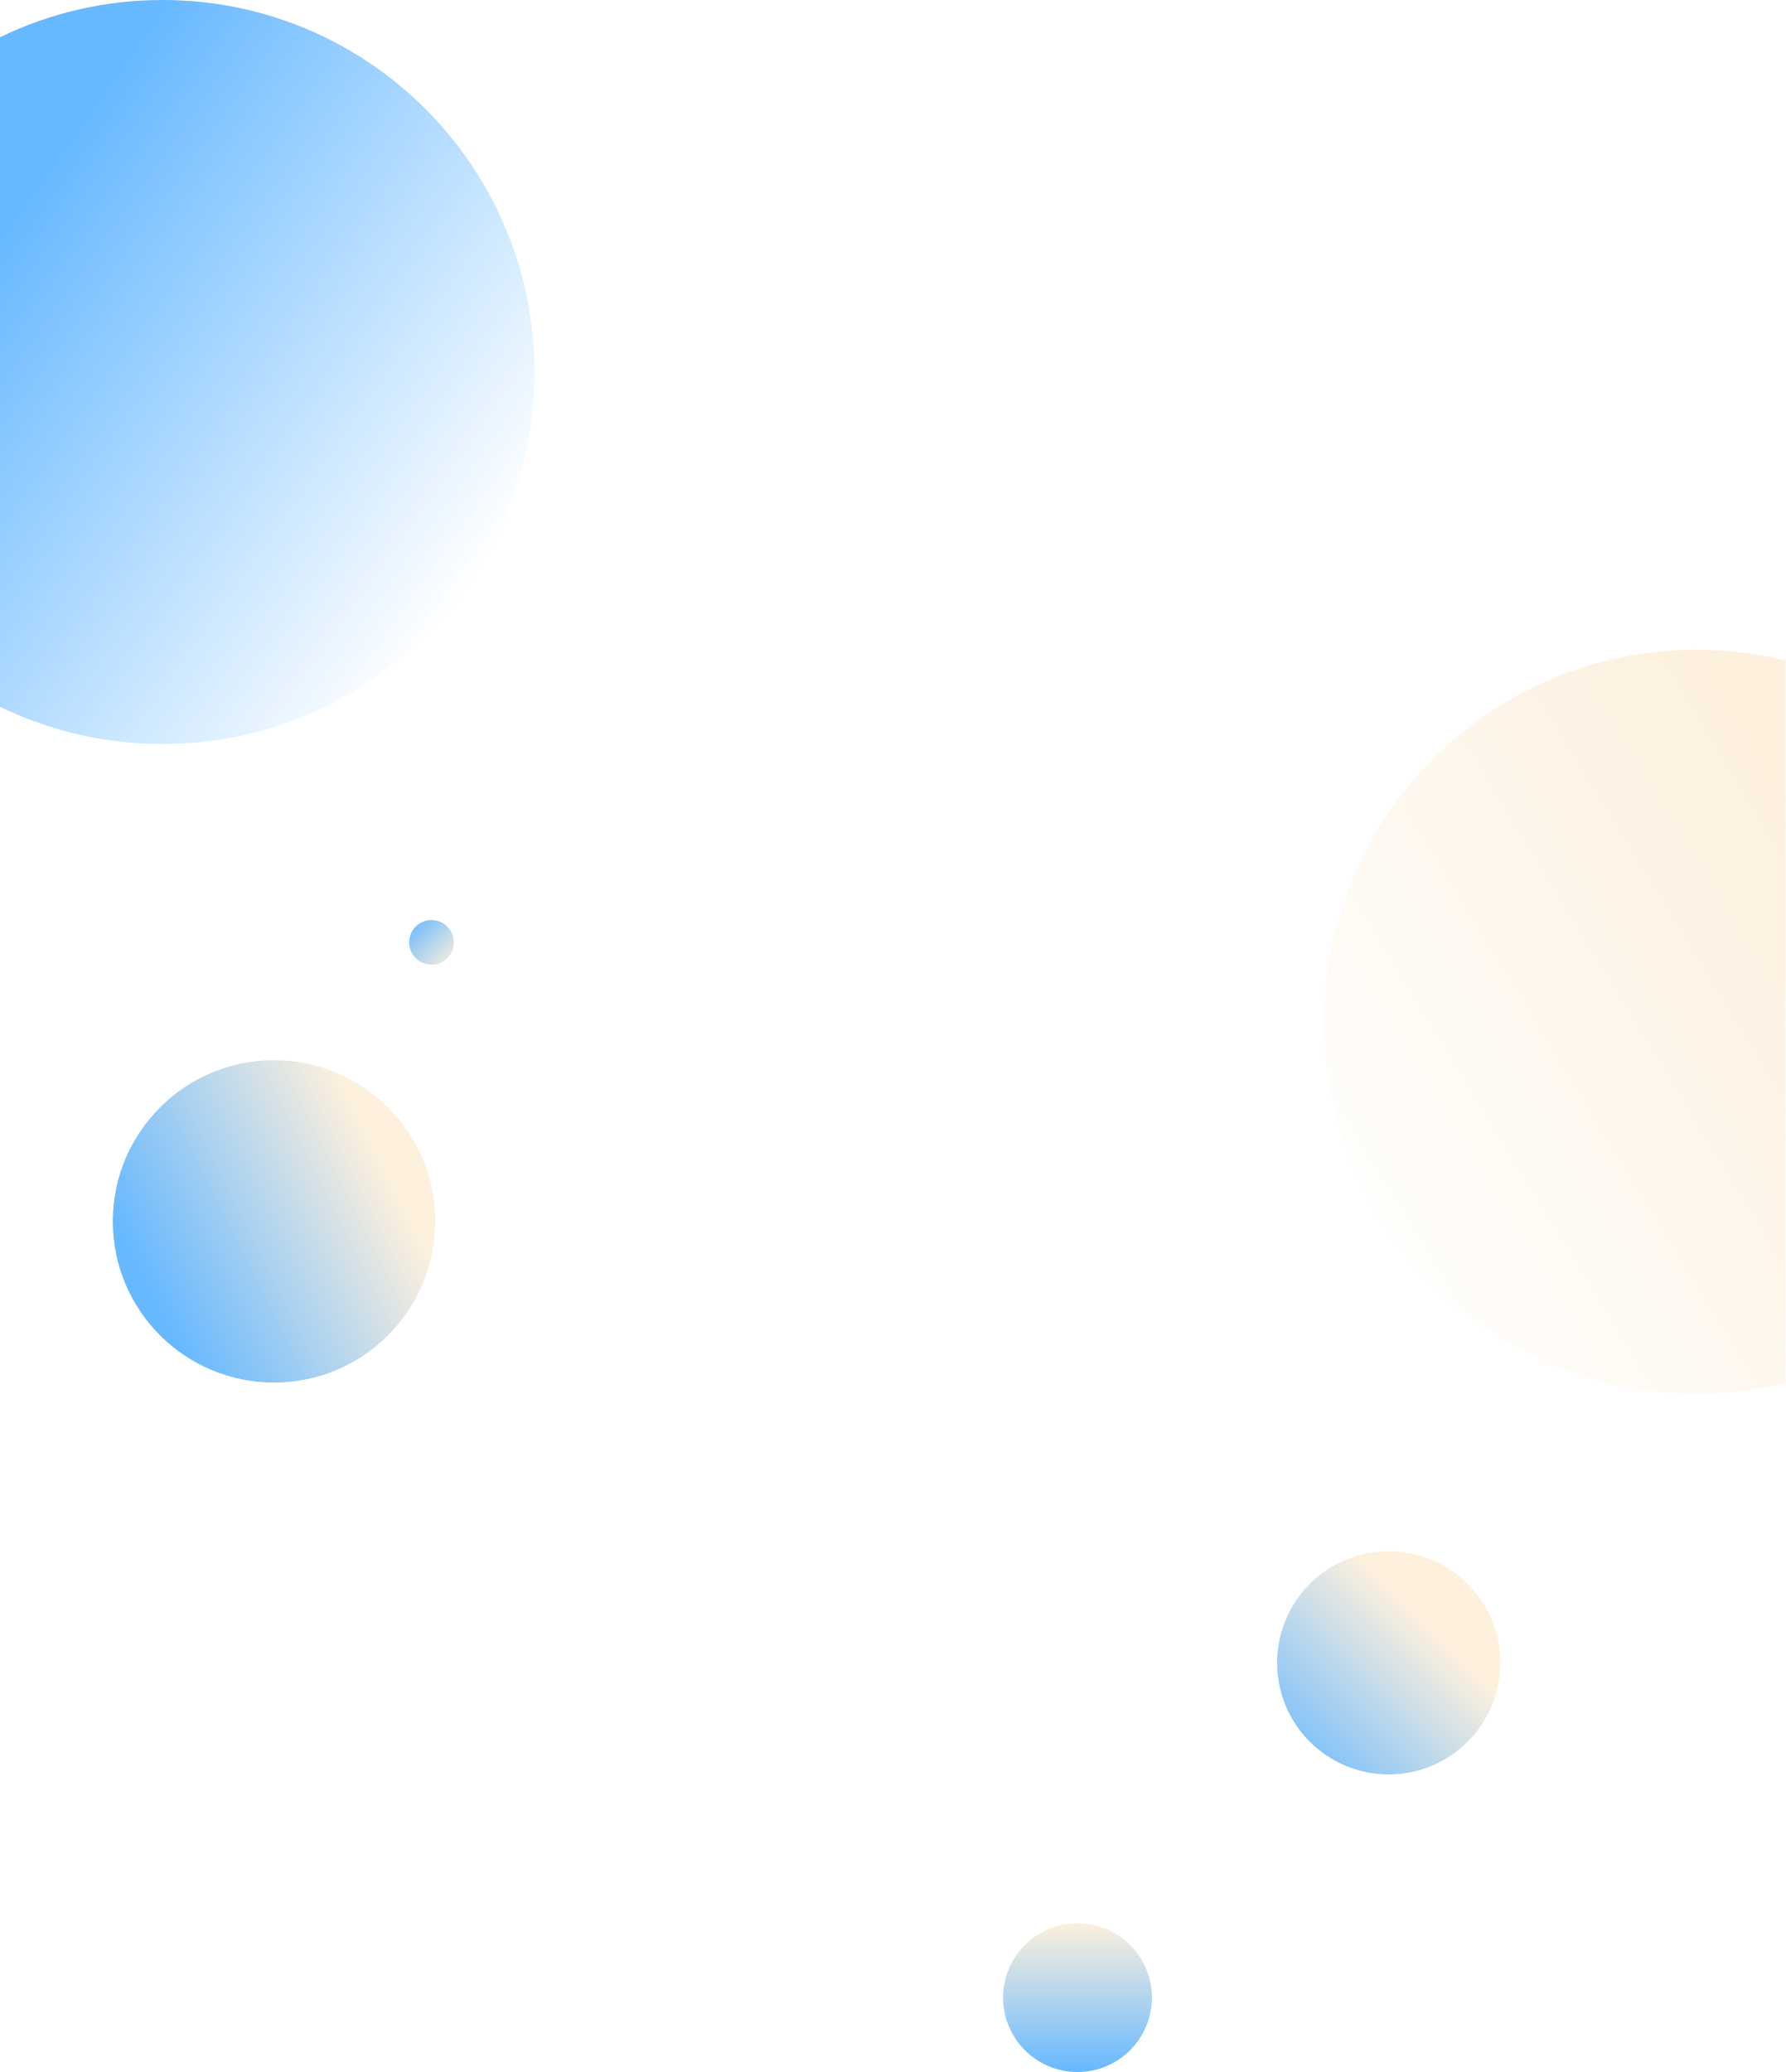
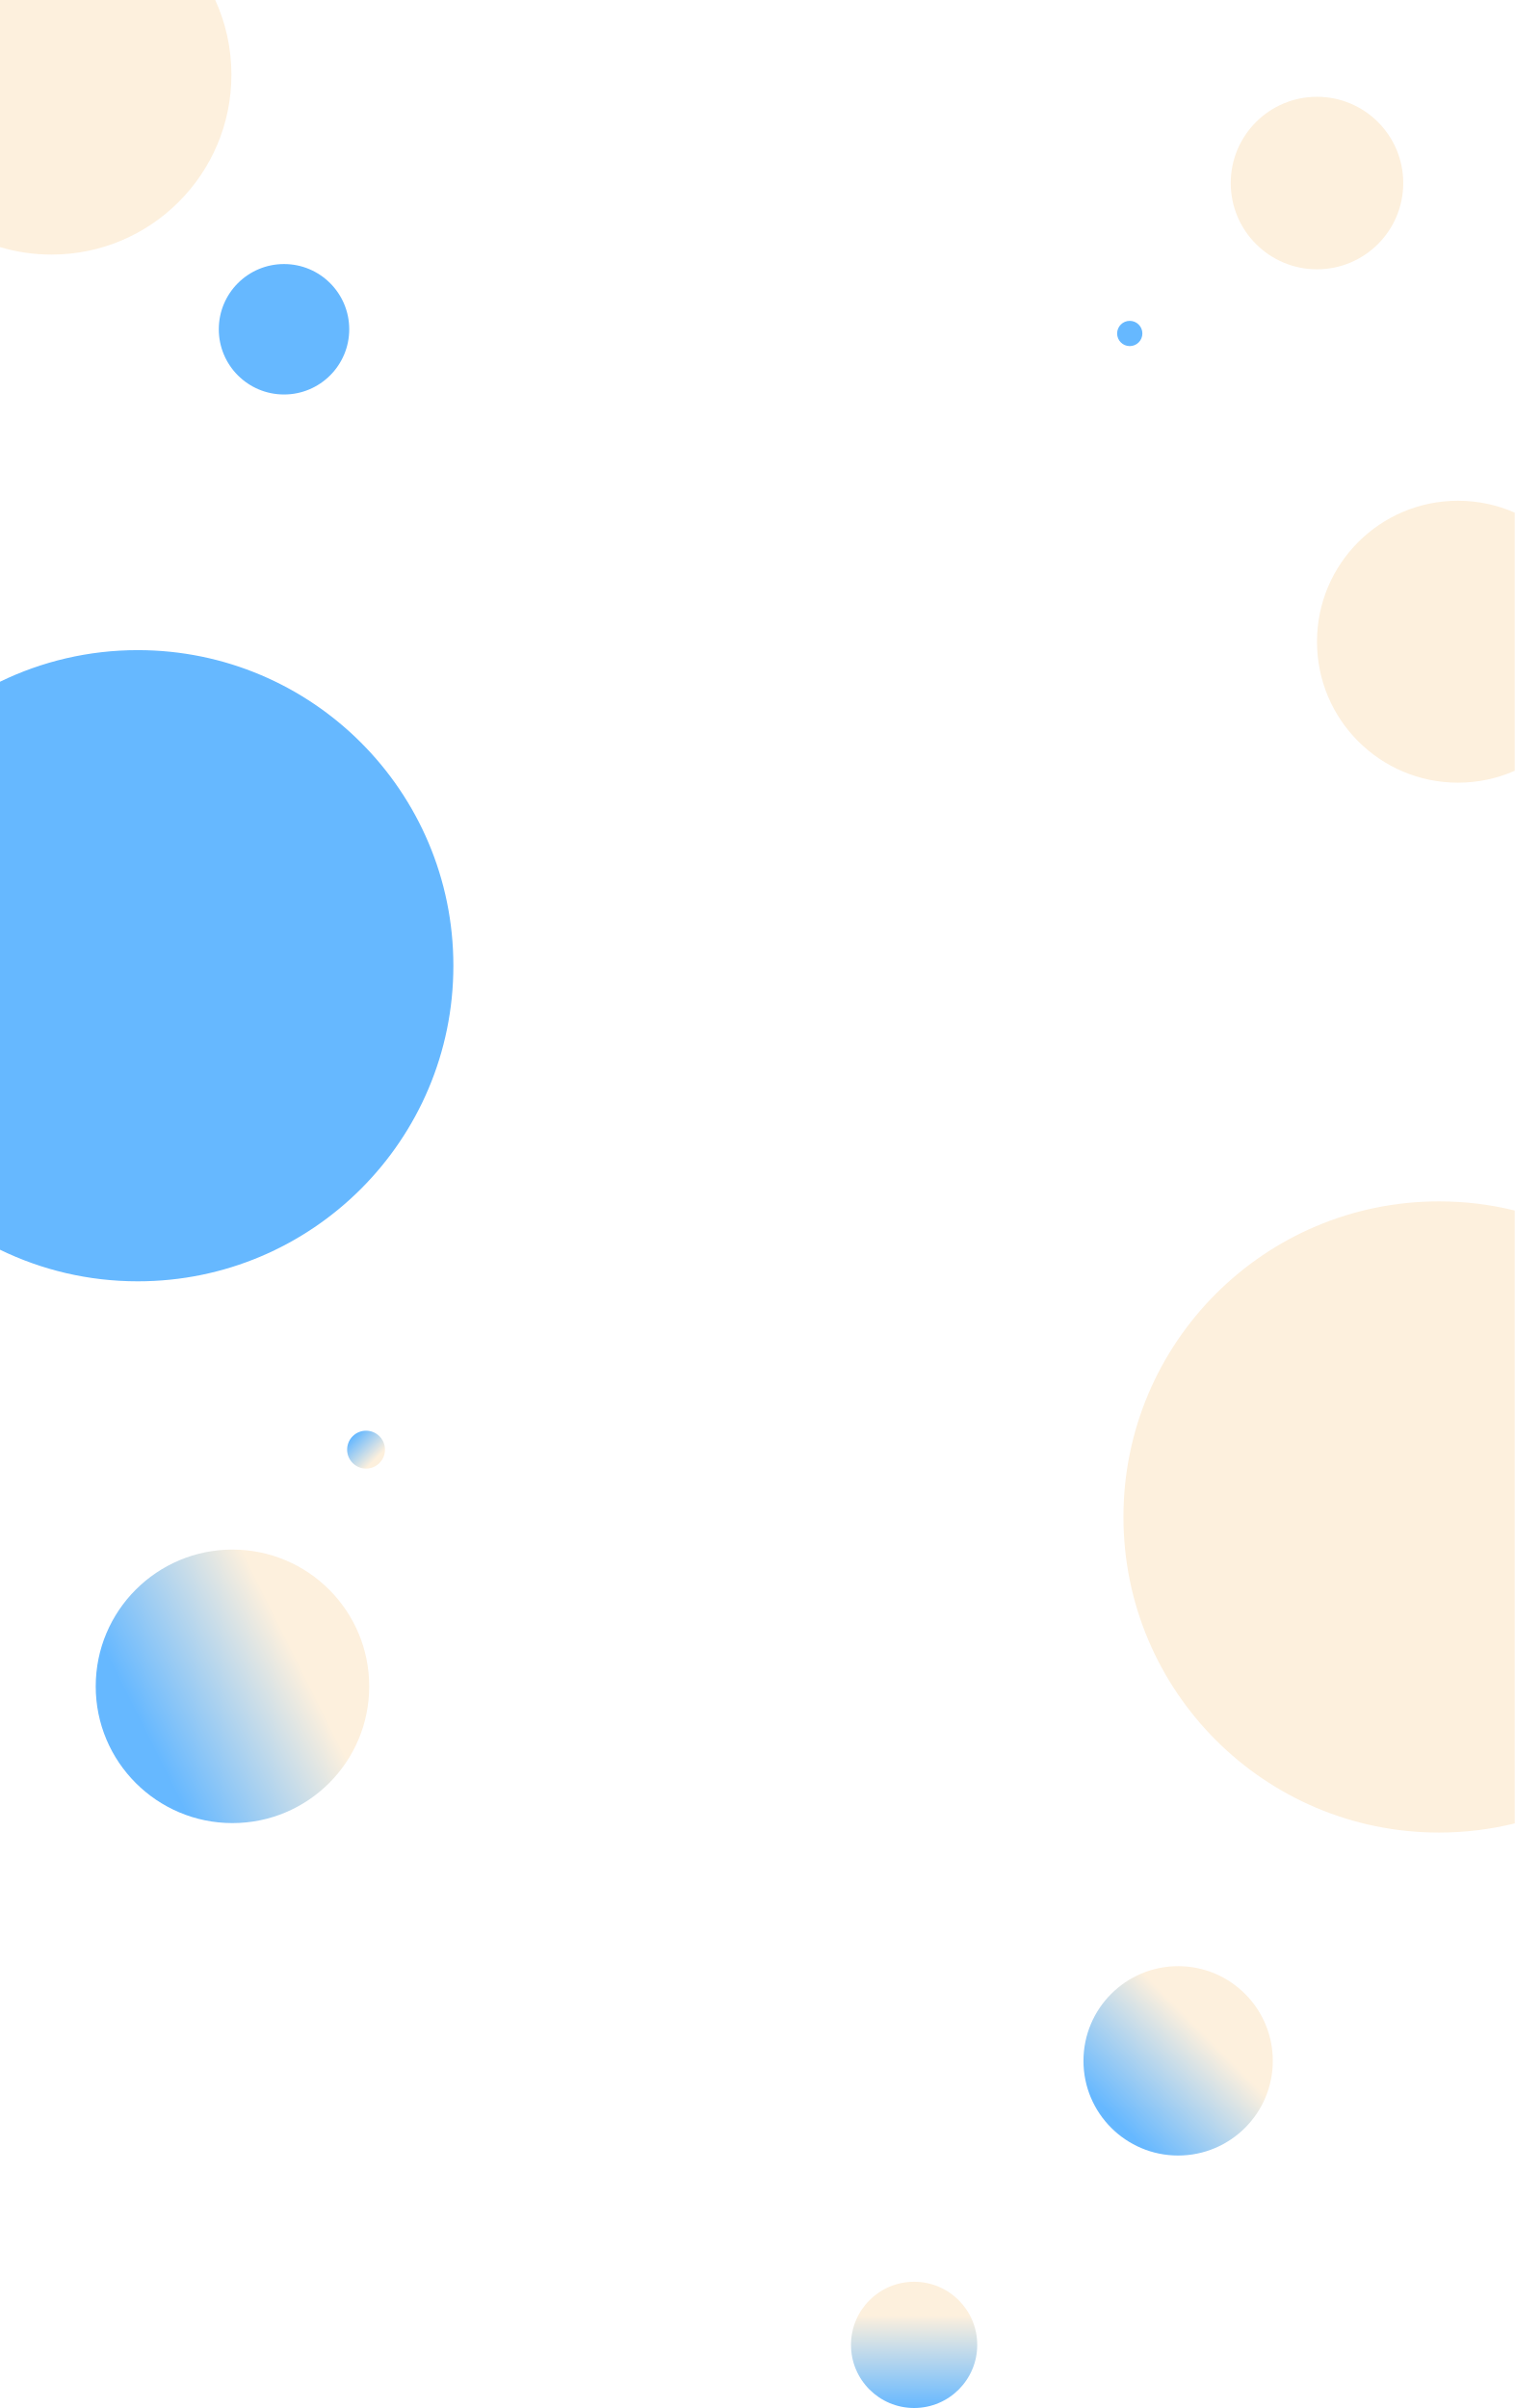
- <svg xmlns="http://www.w3.org/2000/svg" width="1440" height="1671" viewBox="0 0 1440 1671" fill="none">
-   <circle cx="221" cy="985" r="130" fill="url(#paint0_linear)" />
-   <circle cx="869" cy="1611" r="60" fill="url(#paint1_linear)" />
-   <circle cx="348" cy="760" r="18" fill="url(#paint2_linear)" />
-   <circle cx="1034" cy="449" r="63" fill="url(#paint3_linear)" style="mix-blend-mode:hard-light" />
-   <circle cx="1165" cy="302" r="32" fill="url(#paint4_linear)" style="mix-blend-mode:hard-light" />
-   <path fill-rule="evenodd" clip-rule="evenodd" d="M131 600C84.031 600 39.582 589.206 0 569.963V30.037C39.582 10.794 84.031 0 131 0C296.685 0 431 134.315 431 300C431 465.685 296.685 600 131 600Z" fill="url(#paint5_linear)" />
-   <circle cx="1120" cy="1341" r="90" fill="url(#paint6_linear)" />
-   <path fill-rule="evenodd" clip-rule="evenodd" d="M1440 532.696C1416.93 527.014 1392.82 524 1368 524C1202.31 524 1068 658.315 1068 824C1068 989.685 1202.31 1124 1368 1124C1392.82 1124 1416.93 1120.99 1440 1115.3V532.696Z" fill="url(#paint7_linear)" />
+ <svg xmlns="http://www.w3.org/2000/svg" width="1440" height="2289" viewBox="0 0 1440 2289" fill="none">
+   <circle cx="221" cy="1603" r="130" fill="url(#paint0_linear)" />
+   <circle cx="869" cy="2229" r="60" fill="url(#paint1_linear)" />
+   <circle cx="348" cy="1378" r="18" fill="url(#paint2_linear)" />
+   <circle cx="1034" cy="1067" r="63" fill="url(#paint3_linear)" style="mix-blend-mode:hard-light" />
+   <circle cx="1165" cy="920" r="32" fill="url(#paint4_linear)" style="mix-blend-mode:hard-light" />
+   <path fill-rule="evenodd" clip-rule="evenodd" d="M131 1218C84.031 1218 39.582 1207.21 0 1187.96V648.037C39.582 628.794 84.031 618 131 618C296.685 618 431 752.315 431 918C431 1083.69 296.685 1218 131 1218Z" fill="#66B8FF" />
+   <circle cx="1120" cy="1959" r="90" fill="url(#paint5_linear)" />
+   <path fill-rule="evenodd" clip-rule="evenodd" d="M1440 1150.7C1416.93 1145.01 1392.82 1142 1368 1142C1202.31 1142 1068 1276.31 1068 1442C1068 1607.69 1202.31 1742 1368 1742C1392.82 1742 1416.93 1738.99 1440 1733.3V1150.7Z" fill="#FDF0DD" />
+   <circle cx="1074" cy="317" r="12" fill="#66B8FF" />
+   <circle cx="1252" cy="174" r="82" fill="#FDF0DD" />
+   <circle cx="270" cy="313" r="62" fill="#66B8FF" />
+   <path fill-rule="evenodd" clip-rule="evenodd" d="M0 0V234.876C15.523 239.511 31.971 242 49 242C143.441 242 220 165.441 220 71C220 45.67 214.492 21.625 204.609 0H0Z" fill="#FDF0DD" />
+   <path fill-rule="evenodd" clip-rule="evenodd" d="M1440 487.326C1423.48 480.043 1405.21 476 1386 476C1311.99 476 1252 535.994 1252 610C1252 684.006 1311.99 744 1386 744C1405.21 744 1423.48 739.957 1440 732.674V487.326Z" fill="#FDF0DD" />
  <defs>
-     <linearGradient id="paint0_linear" x1="351" y1="855" x2="91" y2="985" gradientUnits="userSpaceOnUse">
-       <stop offset="0.257" stop-color="#FDF0DD" />
+     <linearGradient id="paint0_linear" x1="351" y1="1473" x2="91" y2="1603" gradientUnits="userSpaceOnUse">
+       <stop offset="0.371" stop-color="#FDF0DD" />
+       <stop offset="0.922" stop-color="#66B8FF" />
+     </linearGradient>
+     <linearGradient id="paint1_linear" x1="869" y1="2169" x2="869" y2="2289" gradientUnits="userSpaceOnUse">
+       <stop offset="0.267" stop-color="#FDF0DD" />
      <stop offset="1" stop-color="#66B8FF" />
    </linearGradient>
-     <linearGradient id="paint1_linear" x1="869" y1="1551" x2="869" y2="1671" gradientUnits="userSpaceOnUse">
-       <stop stop-color="#FDF0DD" />
-       <stop offset="1" stop-color="#66B8FF" />
+     <linearGradient id="paint2_linear" x1="366" y1="1396" x2="330" y2="1360" gradientUnits="userSpaceOnUse">
+       <stop offset="0.25" stop-color="#FDF0DD" />
+       <stop offset="0.844" stop-color="#66B8FF" />
    </linearGradient>
-     <linearGradient id="paint2_linear" x1="366" y1="778" x2="330" y2="742" gradientUnits="userSpaceOnUse">
-       <stop stop-color="#FDF0DD" />
-       <stop offset="1" stop-color="#66B8FF" />
-     </linearGradient>
-     <linearGradient id="paint3_linear" x1="1097" y1="512" x2="971" y2="386" gradientUnits="userSpaceOnUse">
+     <linearGradient id="paint3_linear" x1="1097" y1="1130" x2="971" y2="1004" gradientUnits="userSpaceOnUse">
      <stop stop-color="#66B8FF" />
      <stop offset="0.596" stop-color="#FDF0DD" />
    </linearGradient>
-     <linearGradient id="paint4_linear" x1="1133" y1="334" x2="1197" y2="270" gradientUnits="userSpaceOnUse">
+     <linearGradient id="paint4_linear" x1="1133" y1="952" x2="1197" y2="888" gradientUnits="userSpaceOnUse">
      <stop stop-color="#66B8FF" />
      <stop offset="0.812" stop-color="#FDF0DD" />
    </linearGradient>
-     <linearGradient id="paint5_linear" x1="131" y1="9.19225e-06" x2="519.5" y2="275.5" gradientUnits="userSpaceOnUse">
-       <stop stop-color="#66B8FF" />
-       <stop offset="1" stop-color="#66B8FF" stop-opacity="0" />
-     </linearGradient>
-     <linearGradient id="paint6_linear" x1="1210" y1="1251" x2="1030" y2="1431" gradientUnits="userSpaceOnUse">
-       <stop offset="0.331" stop-color="#FDF0DD" />
-       <stop offset="1" stop-color="#66B8FF" />
-     </linearGradient>
-     <linearGradient id="paint7_linear" x1="1668" y1="824" x2="1150.5" y2="1140" gradientUnits="userSpaceOnUse">
-       <stop offset="0.154" stop-color="#FDF0DD" />
-       <stop offset="1" stop-color="#FDF0DD" stop-opacity="0" />
+     <linearGradient id="paint5_linear" x1="1210" y1="1869" x2="1030" y2="2049" gradientUnits="userSpaceOnUse">
+       <stop offset="0.36" stop-color="#FDF0DD" />
+       <stop offset="0.821" stop-color="#66B8FF" />
    </linearGradient>
  </defs>
</svg>
